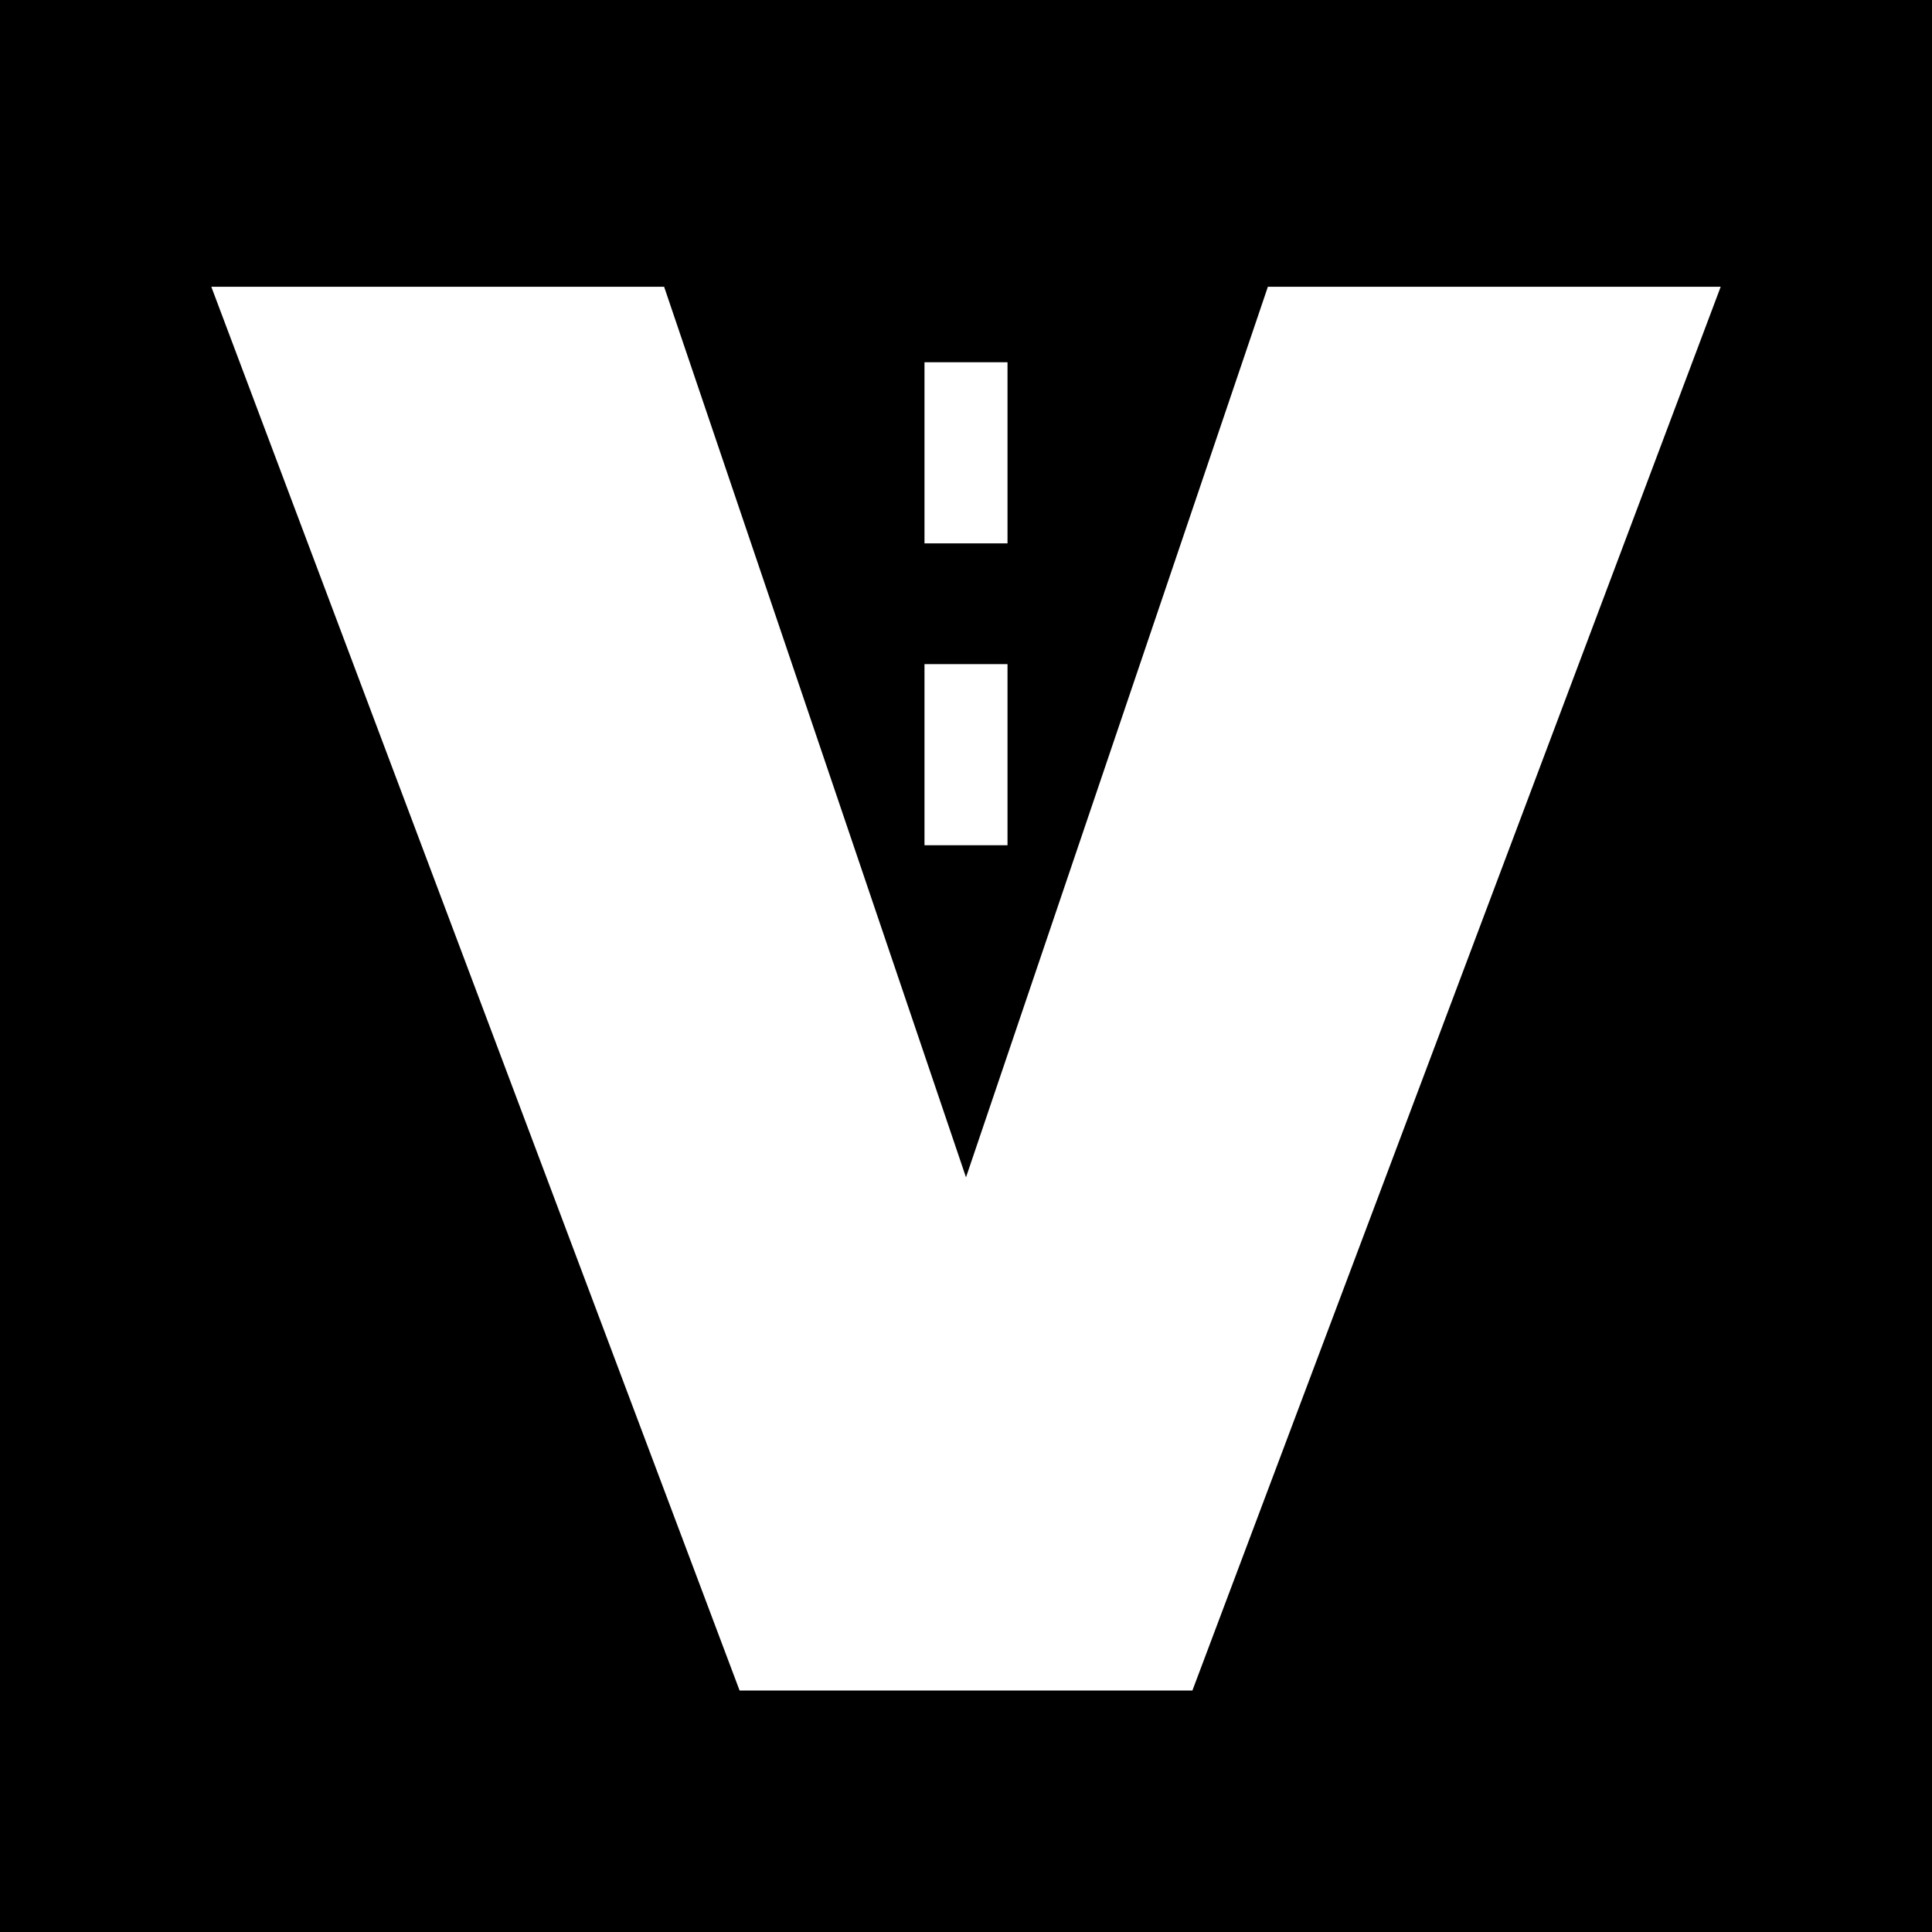
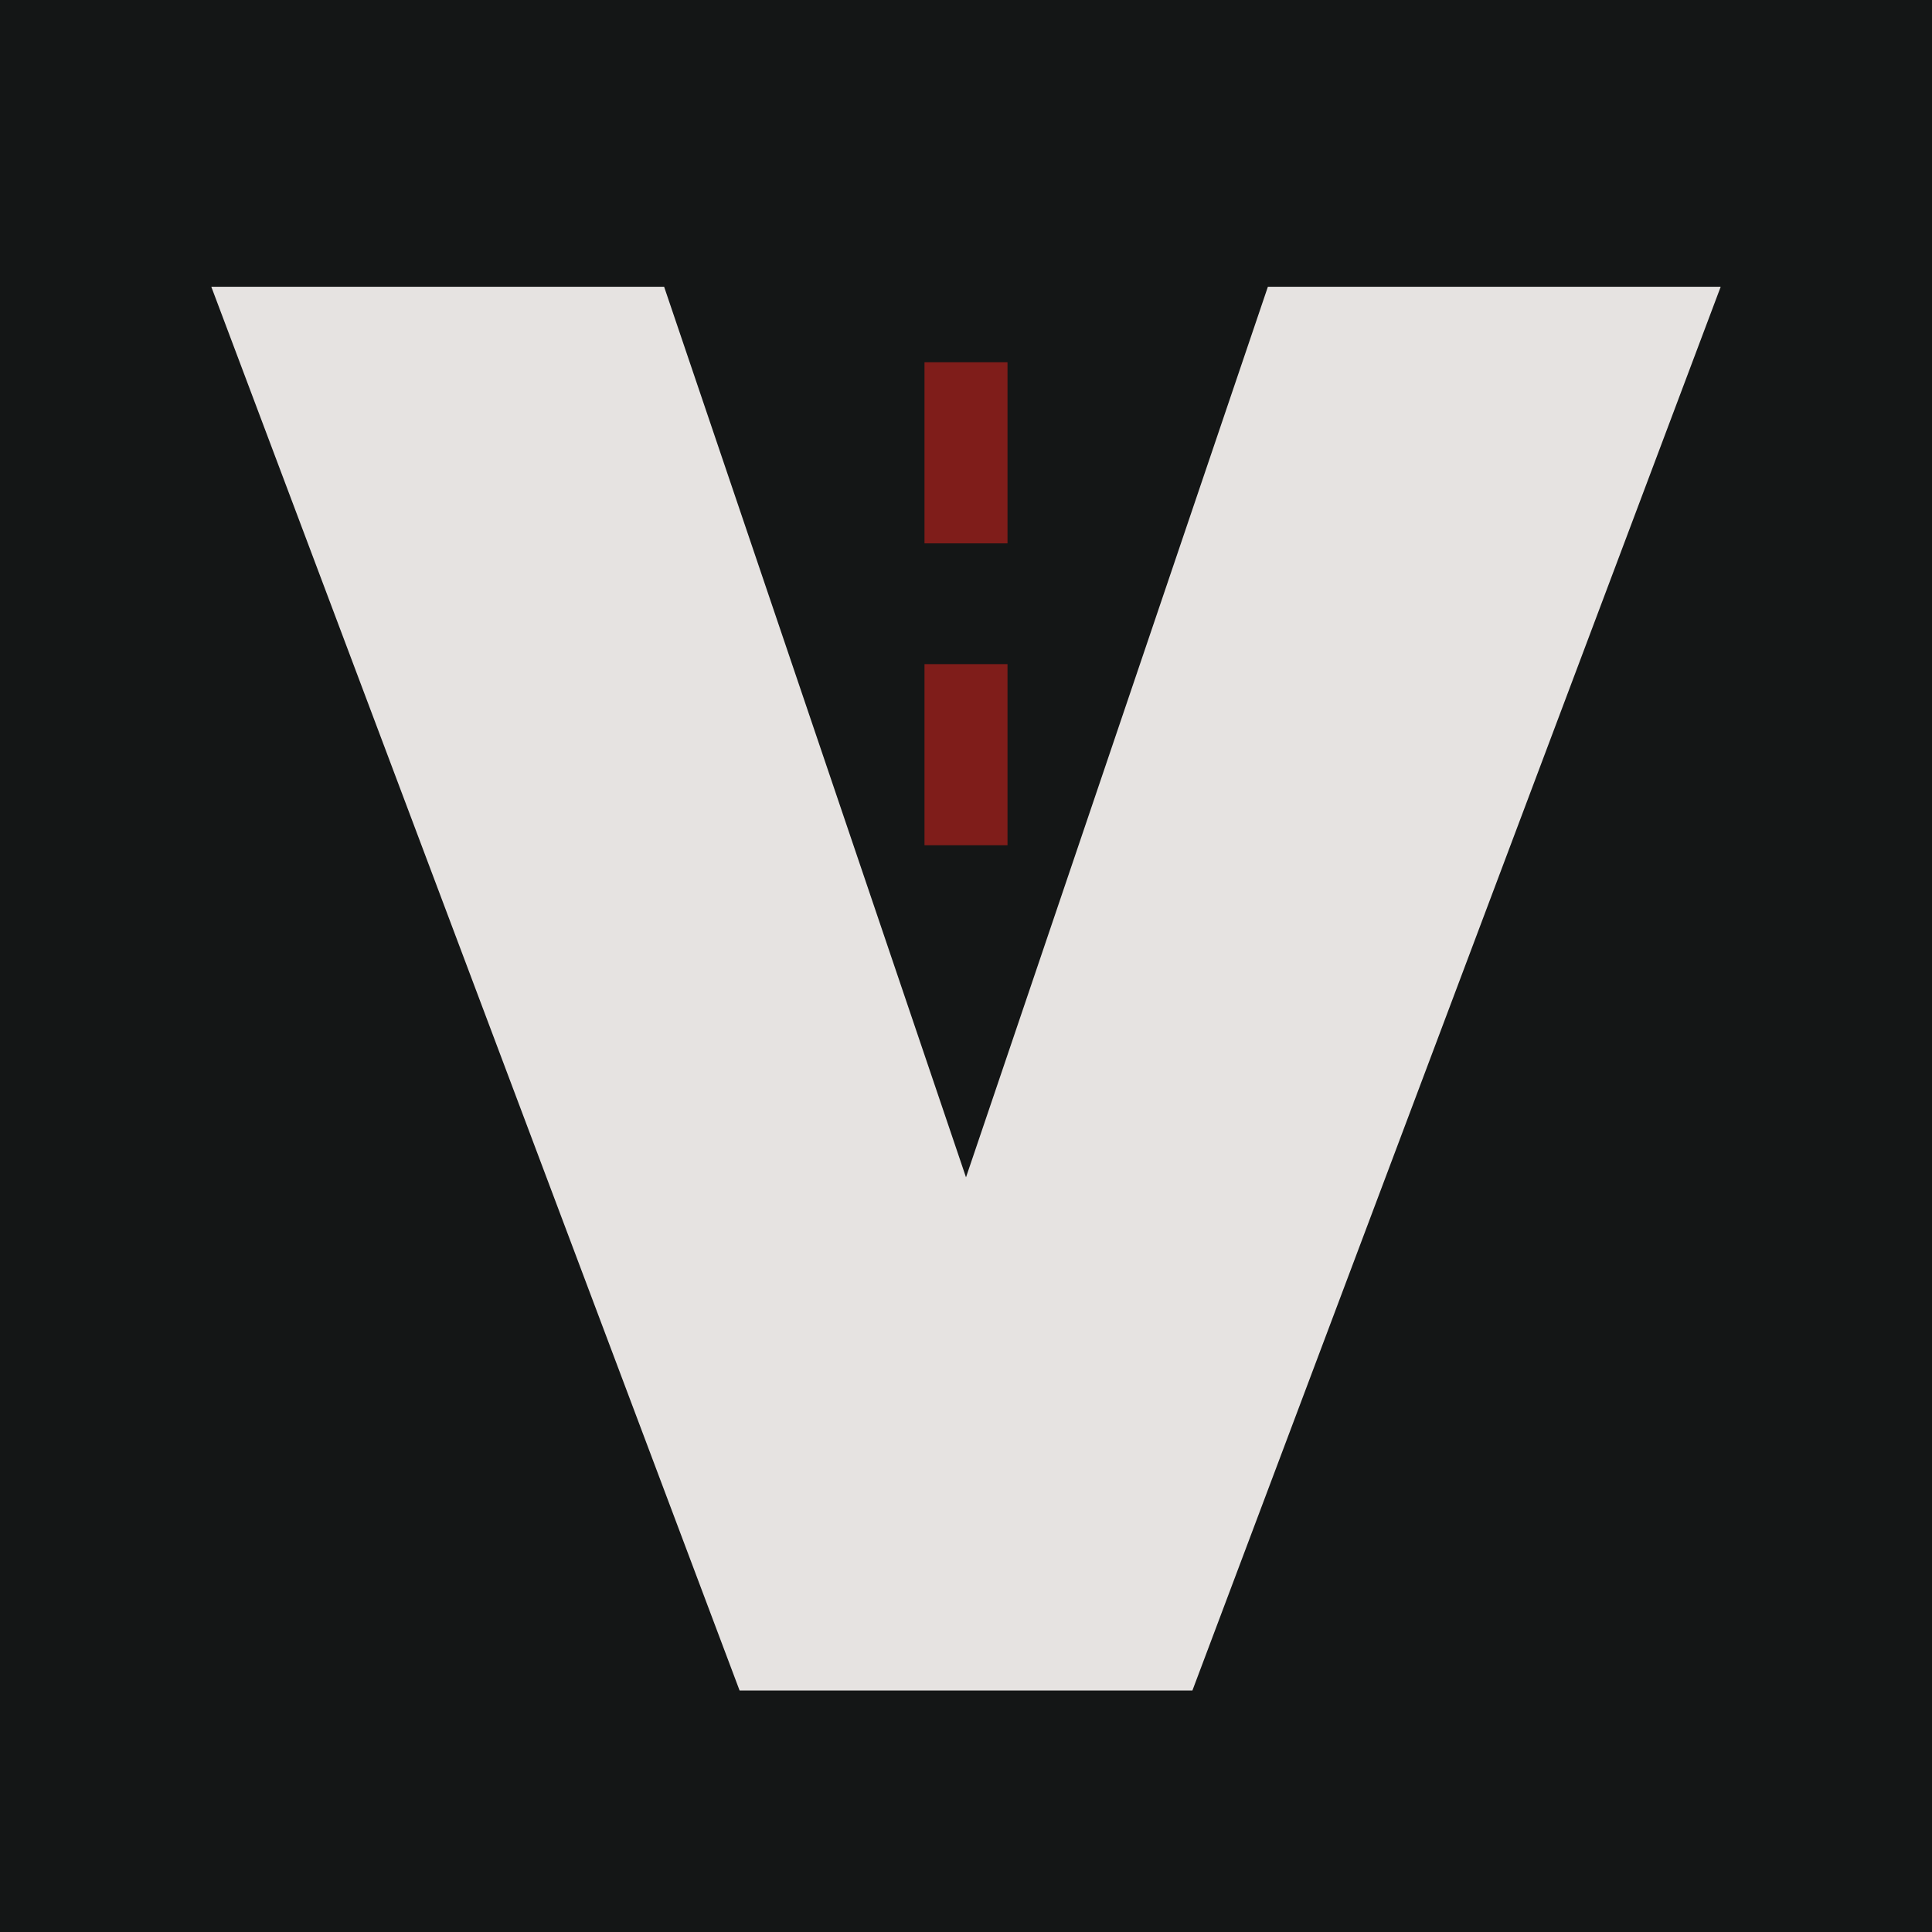
<svg xmlns="http://www.w3.org/2000/svg" viewBox="0 0 512 512" role="img" aria-label="VEXLANE">
-   <rect width="512" height="512" fill="#000000" />
-   <path d="M56 76h120l80 236 80-236h120L316 448H196z" fill="#FFFFFF" />
-   <path d="M256 96v48M256 176v48" stroke="#FFFFFF" stroke-width="22" stroke-linecap="butt" />
+   <rect width="512" height="512" fill="#141616" />
+   <path d="M56 76h120l80 236 80-236h120L316 448H196z" fill="#E6E3E1" />
+   <path d="M256 96v48M256 176v48" stroke="#7F1D1A" stroke-width="22" stroke-linecap="butt" />
</svg>
